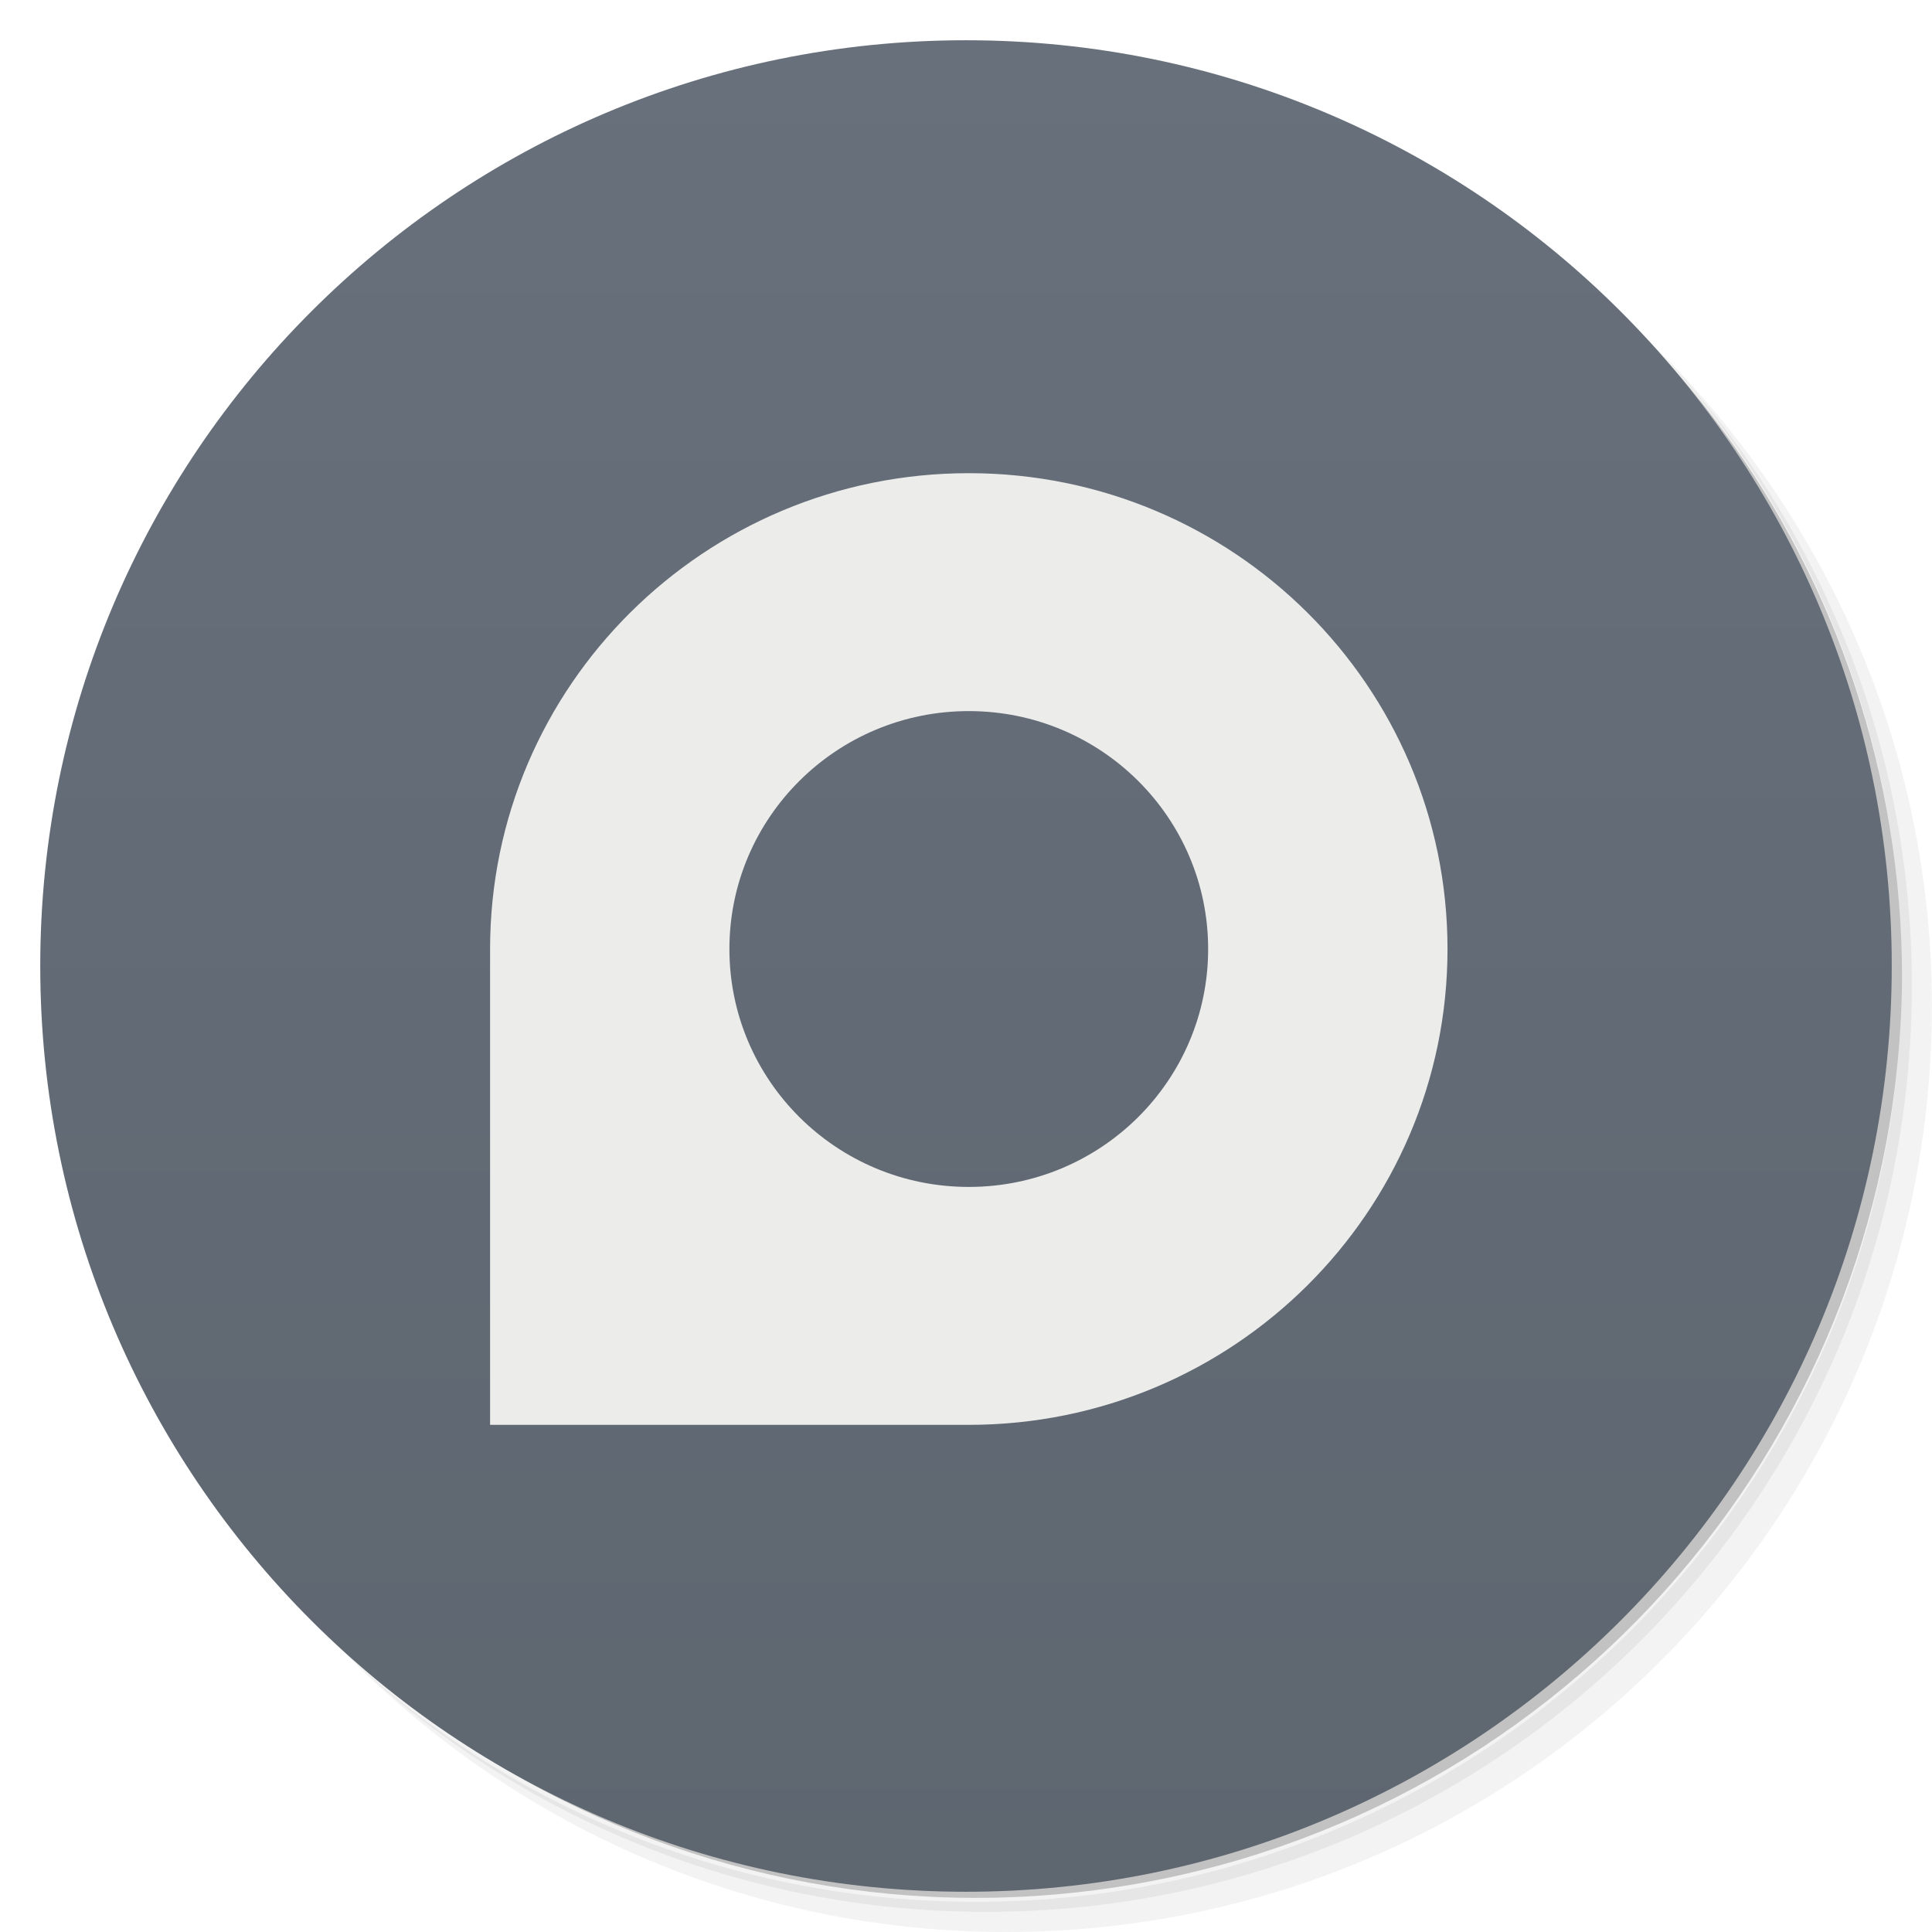
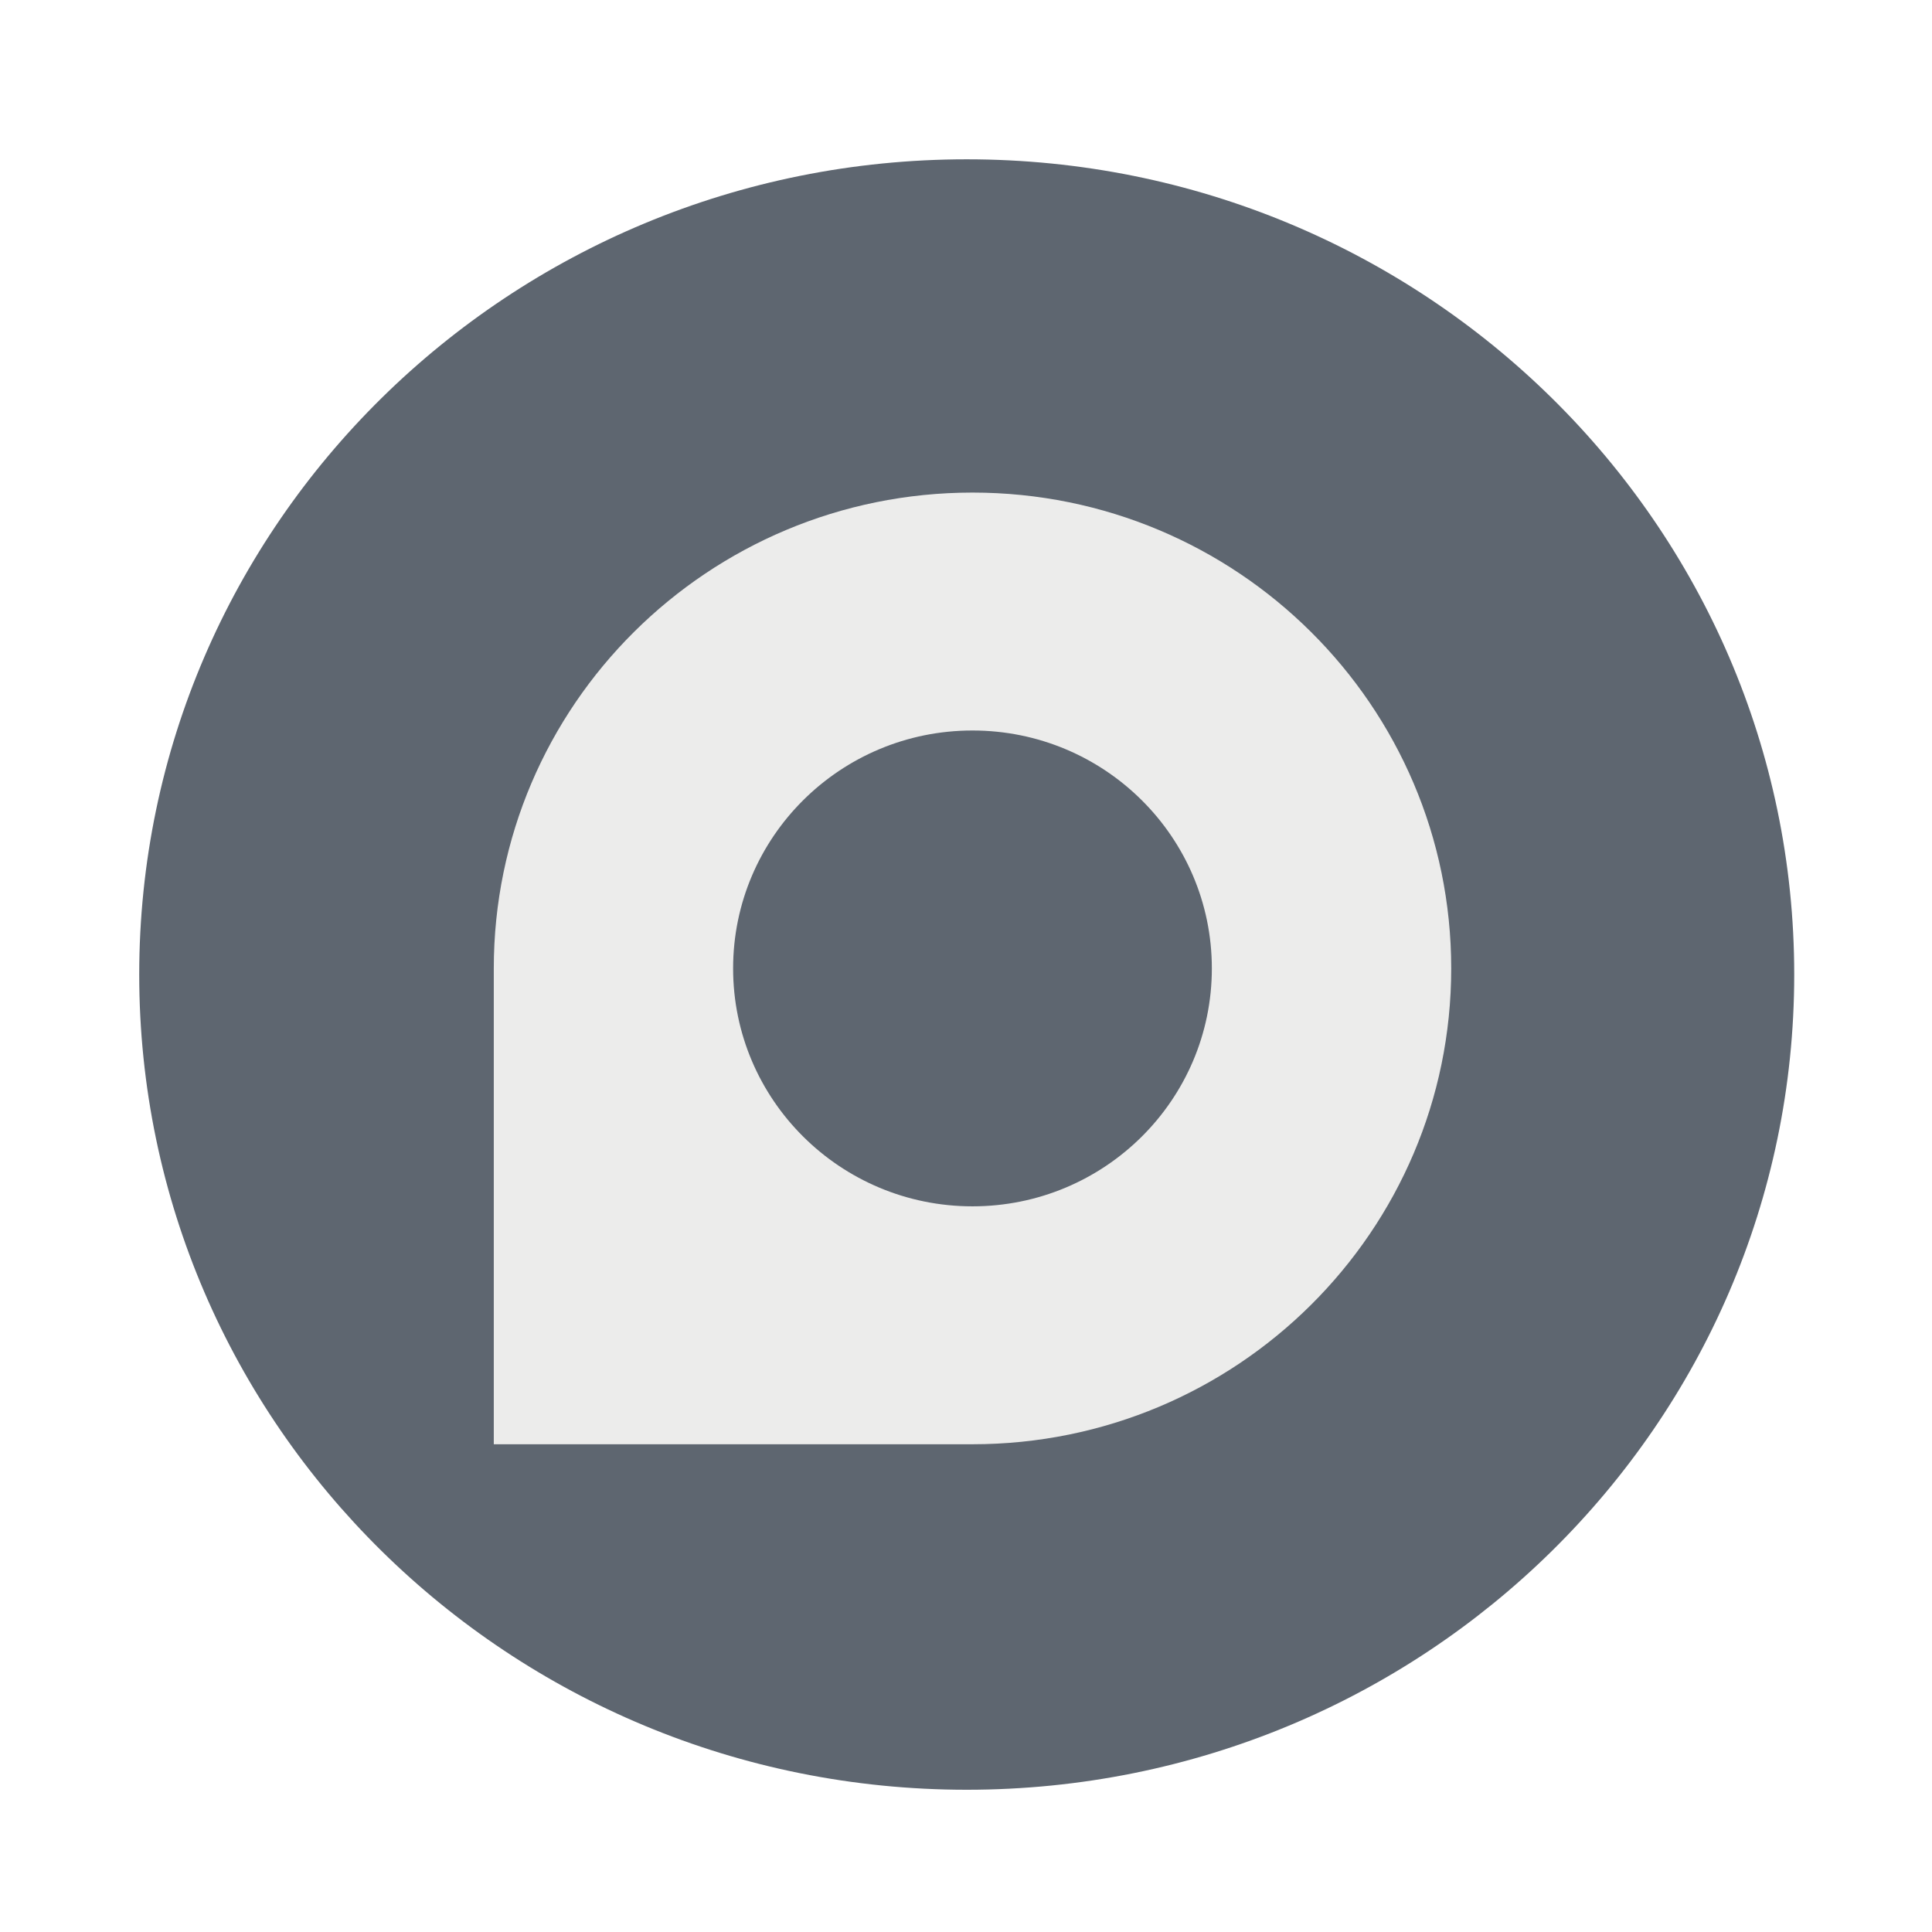
- <svg xmlns="http://www.w3.org/2000/svg" viewBox="0 0 48 48" version="1.1" id="svg129">
-   <defs id="defs17">
-     <linearGradient id="linearGradient3764" x1="1" x2="47" gradientUnits="userSpaceOnUse" gradientTransform="matrix(0,-1,1,0,-1.5e-6,48)">
-       <stop stop-color="#5e6670" stop-opacity="1" id="stop2" />
-       <stop offset="1" stop-color="#67707b" stop-opacity="1" id="stop4" />
+ <svg xmlns="http://www.w3.org/2000/svg" version="1.1" id="图层_1" x="0px" y="0px" viewBox="0 0 48 48" style="enable-background:new 0 0 48 48;" xml:space="preserve">
+   <defs id="defs21">
+     <linearGradient gradientTransform="rotate(-90,64.33524,-8.496263)" gradientUnits="userSpaceOnUse" x2="47" x1="1" id="linearGradient3764">
+       <stop id="stop2" stop-opacity="1" stop-color="#5e6670" />
+       <stop id="stop4" stop-opacity="1" stop-color="#67707b" offset="1" />
    </linearGradient>
    <clipPath id="clipPath-561578208">
-       <g transform="translate(0,-1004.362)" id="g9">
-         <path d="m -24 13 c 0 1.105 -0.672 2 -1.5 2 -0.828 0 -1.5 -0.895 -1.5 -2 0 -1.105 0.672 -2 1.5 -2 0.828 0 1.5 0.895 1.5 2 z" transform="matrix(15.33333,0,0,11.5,415,878.8622)" fill="#1890d0" id="path7" />
+       <g id="g9" transform="translate(0,-1004.362)">
+         <path id="path7" fill="#1890d0" transform="matrix(15.33333,0,0,11.5,415,878.8622)" d="m -24 13 c 0 1.105 -0.672 2 -1.5 2 -0.828 0 -1.5 -0.895 -1.5 -2 0 -1.105 0.672 -2 1.5 -2 0.828 0 1.5 0.895 1.5 2 z" />
      </g>
    </clipPath>
    <clipPath id="clipPath-572739784">
-       <g transform="translate(0,-1004.362)" id="g14">
-         <path d="m -24 13 c 0 1.105 -0.672 2 -1.5 2 -0.828 0 -1.5 -0.895 -1.5 -2 0 -1.105 0.672 -2 1.5 -2 0.828 0 1.5 0.895 1.5 2 z" transform="matrix(15.33333,0,0,11.5,415,878.8622)" fill="#1890d0" id="path12" />
+       <g id="g14-3" transform="translate(0,-1004.362)">
+         <path id="path12-6" fill="#1890d0" transform="matrix(15.33333,0,0,11.5,415,878.8622)" d="m -24 13 c 0 1.105 -0.672 2 -1.5 2 -0.828 0 -1.5 -0.895 -1.5 -2 0 -1.105 0.672 -2 1.5 -2 0.828 0 1.5 0.895 1.5 2 z" />
      </g>
    </clipPath>
-     <linearGradient x1="18.33" y1="252.173" x2="18.33" y2="255.839" id="linearGradient-3" gradientTransform="matrix(0.3142338,0,0,0.1776314,7.799047,-7.963019)" gradientUnits="userSpaceOnUse">
-       <stop stop-color="#FFFFFF" offset="0%" id="stop18" />
-       <stop stop-color="#FFFFFF" stop-opacity="0" offset="100%" id="stop20" />
+     <linearGradient gradientUnits="userSpaceOnUse" gradientTransform="matrix(0.3142338,0,0,0.1776314,7.799047,-7.963019)" id="linearGradient-3" y2="255.839" x2="18.33" y1="252.173" x1="18.33">
+       <stop id="stop18" offset="0%" stop-color="#FFFFFF" />
+       <stop id="stop20" offset="100%" stop-opacity="0" stop-color="#FFFFFF" />
    </linearGradient>
  </defs>
-   <g id="g25">
-     <path d="m 36.31 5 c 5.859 4.062 9.688 10.831 9.688 18.5 c 0 12.426 -10.07 22.5 -22.5 22.5 c -7.669 0 -14.438 -3.828 -18.5 -9.688 c 1.037 1.822 2.306 3.499 3.781 4.969 c 4.085 3.712 9.514 5.969 15.469 5.969 c 12.703 0 23 -10.298 23 -23 c 0 -5.954 -2.256 -11.384 -5.969 -15.469 c -1.469 -1.475 -3.147 -2.744 -4.969 -3.781 z m 4.969 3.781 c 3.854 4.113 6.219 9.637 6.219 15.719 c 0 12.703 -10.297 23 -23 23 c -6.081 0 -11.606 -2.364 -15.719 -6.219 c 4.16 4.144 9.883 6.719 16.219 6.719 c 12.703 0 23 -10.298 23 -23 c 0 -6.335 -2.575 -12.06 -6.719 -16.219 z" opacity="0.05" id="path19" />
-     <path d="m 41.28 8.781 c 3.712 4.085 5.969 9.514 5.969 15.469 c 0 12.703 -10.297 23 -23 23 c -5.954 0 -11.384 -2.256 -15.469 -5.969 c 4.113 3.854 9.637 6.219 15.719 6.219 c 12.703 0 23 -10.298 23 -23 c 0 -6.081 -2.364 -11.606 -6.219 -15.719 z" opacity="0.1" id="path21" />
-     <path d="m 31.25 2.375 c 8.615 3.154 14.75 11.417 14.75 21.13 c 0 12.426 -10.07 22.5 -22.5 22.5 c -9.708 0 -17.971 -6.135 -21.12 -14.75 a 23 23 0 0 0 44.875 -7 a 23 23 0 0 0 -16 -21.875 z" opacity="0.2" id="path23" />
-   </g>
-   <g id="g29">
-     <path d="m 24 1 c 12.703 0 23 10.297 23 23 c 0 12.703 -10.297 23 -23 23 -12.703 0 -23 -10.297 -23 -23 0 -12.703 10.297 -23 23 -23 z" id="path27" fill-opacity="1" fill="url(#linearGradient3764)" />
-   </g>
-   <g id="g31" />
-   <path id="path5143" style="opacity:0.05;fill:#999999;stroke-width:1.247;enable-background:new" d="m -48.508,10.713 c 6.702,0 12.136,5.735 12.136,12.809 0,7.074 -5.433,12.809 -12.136,12.809 H -60.644 V 23.522 c 0,-7.074 5.433,-12.809 12.136,-12.809 z m 0,6.404 c -3.351,0 -6.068,2.867 -6.068,6.404 0,3.537 2.717,6.404 6.068,6.404 3.351,0 6.068,-2.867 6.068,-6.404 0,-3.537 -2.717,-6.404 -6.068,-6.404 z" />
-   <path id="rect8476" style="fill:#ececeb;stroke-width:1.186;enable-background:new;fill-opacity:1" d="m 24.069,11.756 c 6.569,0 11.894,5.293 11.894,11.822 0,6.529 -5.325,11.822 -11.894,11.822 H 12.176 V 23.578 c 0,-6.529 5.325,-11.822 11.894,-11.822 z m 0,5.911 c -3.284,0 -5.947,2.646 -5.947,5.911 0,3.264 2.663,5.911 5.947,5.911 3.284,0 5.947,-2.646 5.947,-5.911 0,-3.264 -2.663,-5.911 -5.947,-5.911 z" />
+   <g id="g31" transform="translate(-66.89731,-3.754237)" />
+   <path id="path27" d="m 24.018,3.958 c 11.355,0 20.559,9.068 20.559,20.254 0,11.187 -9.204,20.254 -20.559,20.254 -11.355,0 -20.559,-9.068 -20.559,-20.254 0,-11.187 9.204,-20.254 20.559,-20.254 z" style="fill:#5e6670;fill-opacity:1;stroke-width:0.887" />
+   <path id="rect8476" style="fill:#ececeb;fill-opacity:1;stroke-width:1.186;enable-background:new" d="m 24.161,12.238 c 6.569,0 11.894,5.293 11.894,11.822 0,6.529 -5.325,11.822 -11.894,11.822 H 12.268 V 24.06 c 0,-6.529 5.325,-11.822 11.894,-11.822 z m 0,5.911 c -3.284,0 -5.947,2.646 -5.947,5.911 0,3.264 2.663,5.911 5.947,5.911 3.284,0 5.947,-2.646 5.947,-5.911 0,-3.264 -2.663,-5.911 -5.947,-5.911 z" />
</svg>
